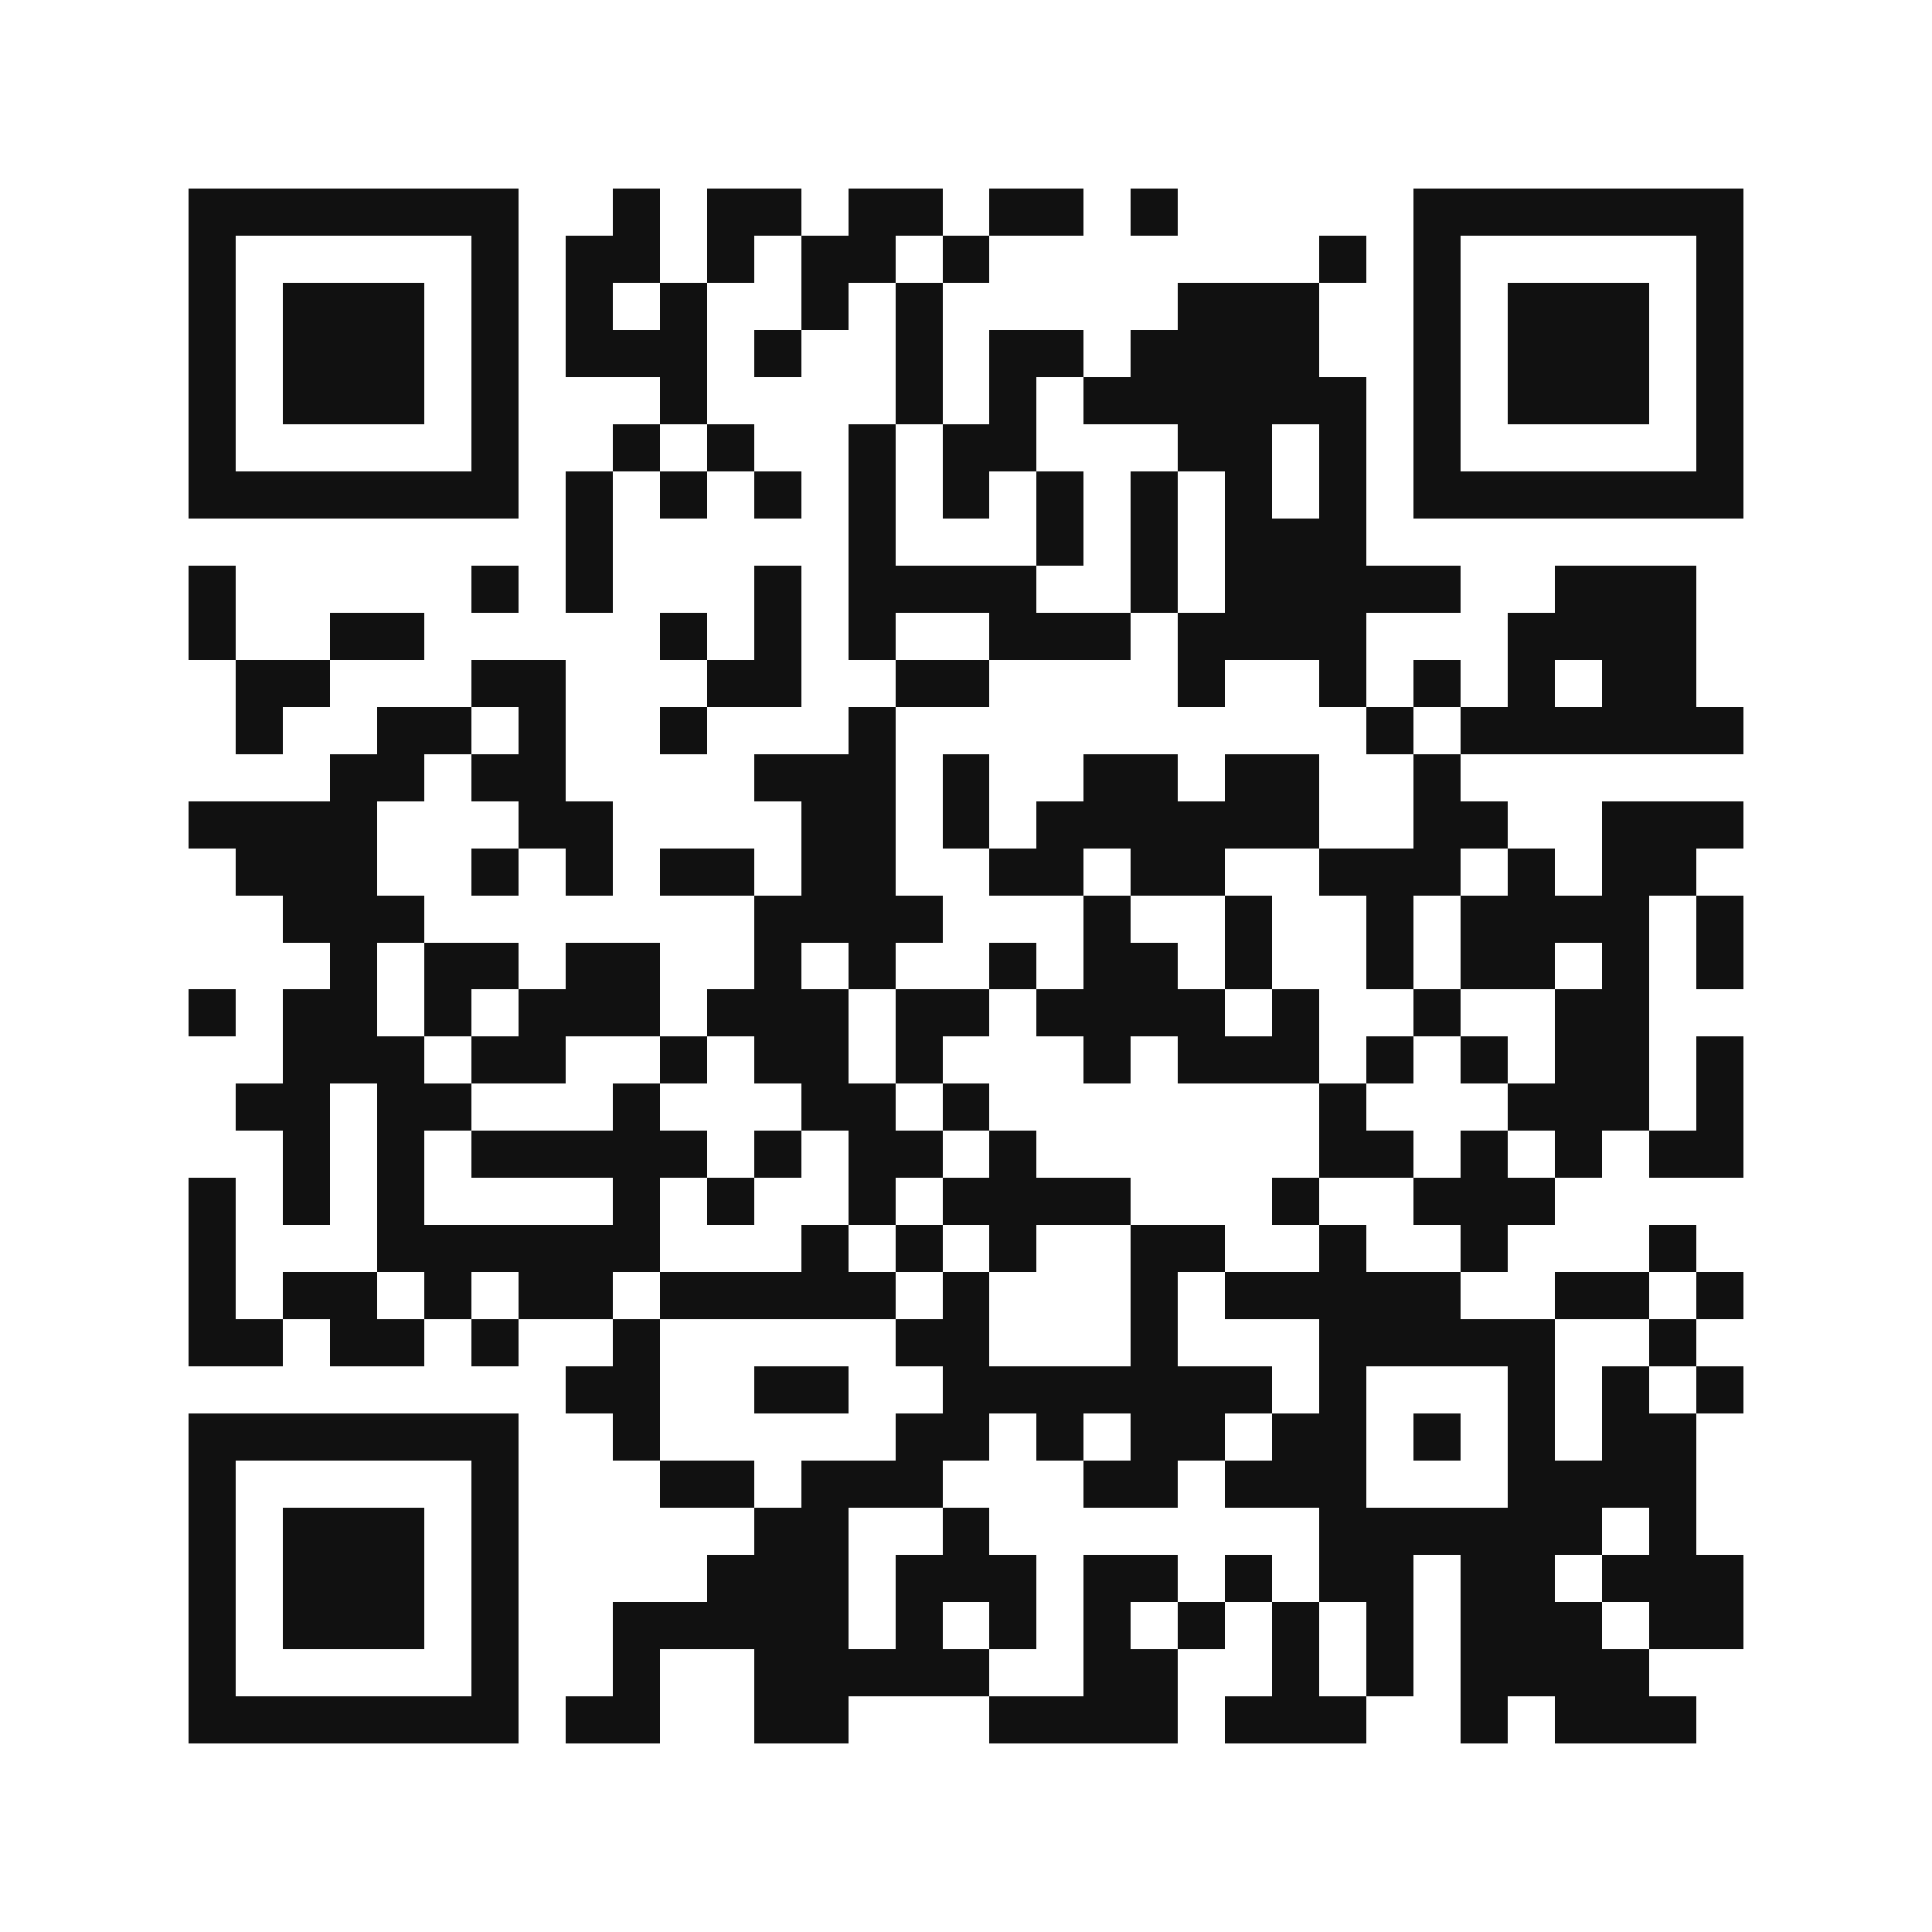
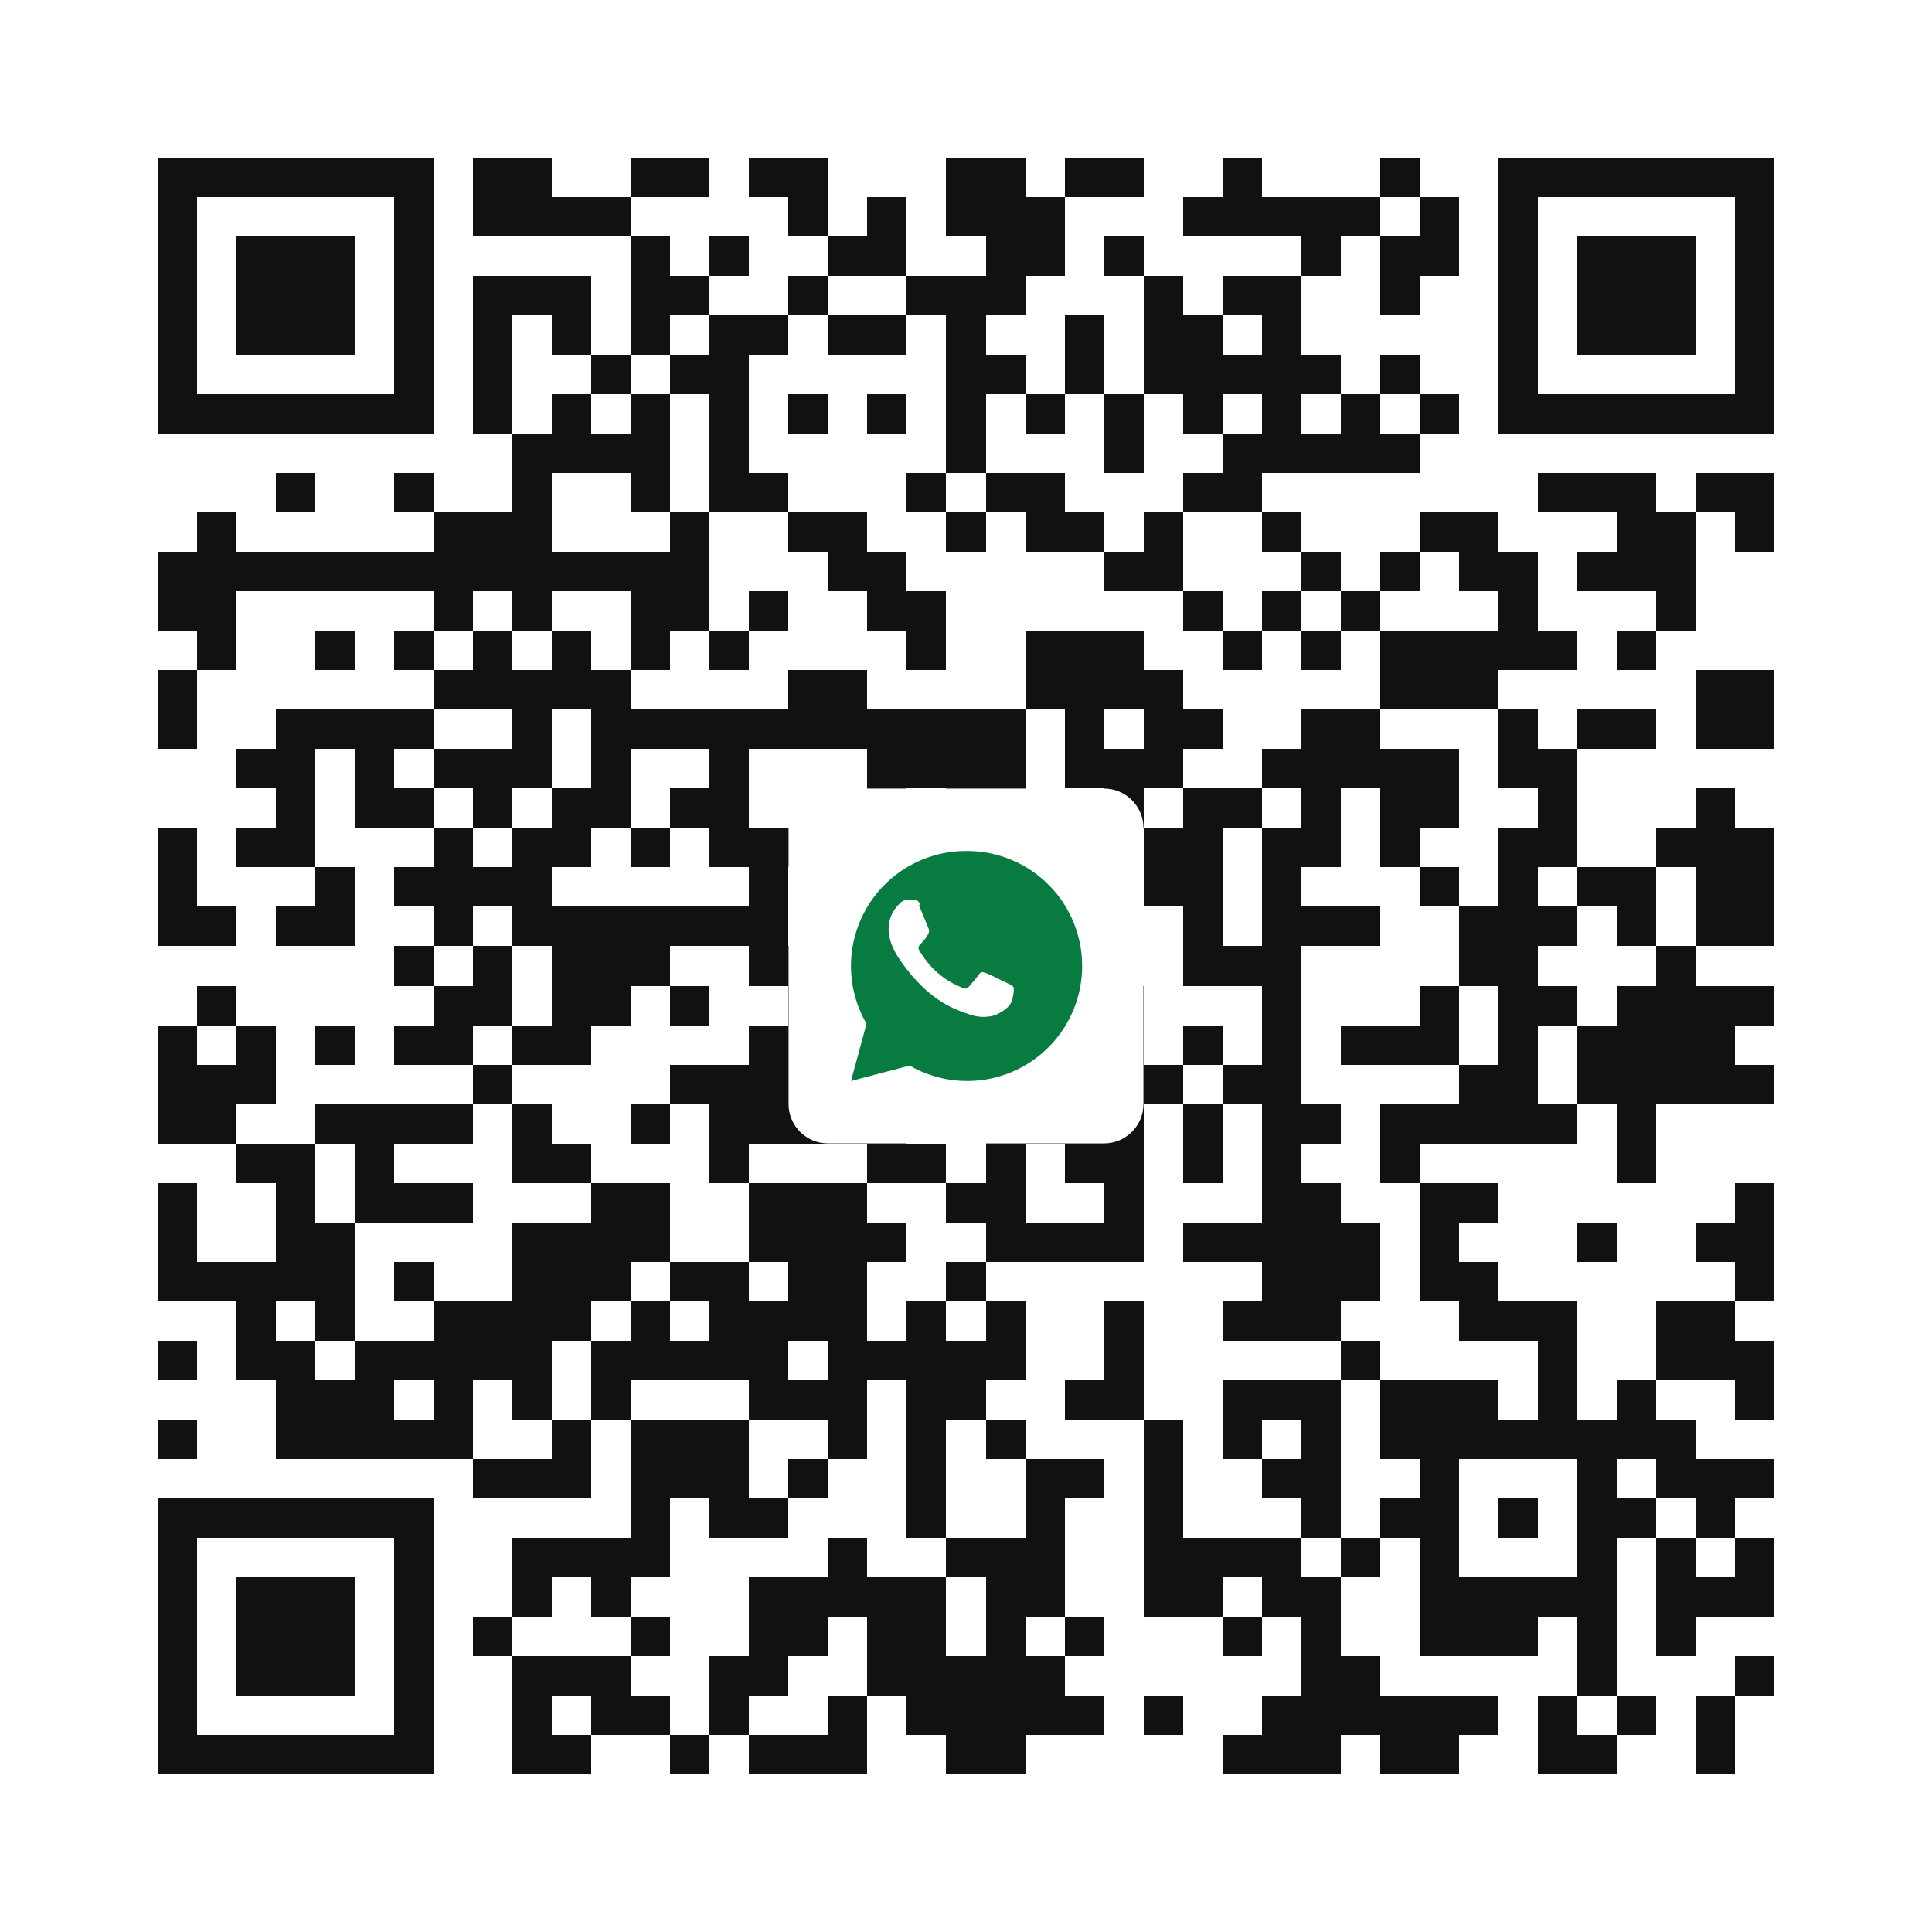
- <svg xmlns="http://www.w3.org/2000/svg" viewBox="0 0 41 41" width="135" height="135">
-   <rect width="41" height="41" fill="#fff" />
-   <path d="M4 4h1v1h-1zM5 4h1v1h-1zM6 4h1v1h-1zM7 4h1v1h-1zM8 4h1v1h-1zM9 4h1v1h-1zM10 4h1v1h-1zM13 4h1v1h-1zM15 4h1v1h-1zM16 4h1v1h-1zM18 4h1v1h-1zM19 4h1v1h-1zM21 4h1v1h-1zM22 4h1v1h-1zM24 4h1v1h-1zM30 4h1v1h-1zM31 4h1v1h-1zM32 4h1v1h-1zM33 4h1v1h-1zM34 4h1v1h-1zM35 4h1v1h-1zM36 4h1v1h-1zM4 5h1v1h-1zM10 5h1v1h-1zM12 5h1v1h-1zM13 5h1v1h-1zM15 5h1v1h-1zM17 5h1v1h-1zM18 5h1v1h-1zM20 5h1v1h-1zM28 5h1v1h-1zM30 5h1v1h-1zM36 5h1v1h-1zM4 6h1v1h-1zM6 6h1v1h-1zM7 6h1v1h-1zM8 6h1v1h-1zM10 6h1v1h-1zM12 6h1v1h-1zM14 6h1v1h-1zM17 6h1v1h-1zM19 6h1v1h-1zM25 6h1v1h-1zM26 6h1v1h-1zM27 6h1v1h-1zM30 6h1v1h-1zM32 6h1v1h-1zM33 6h1v1h-1zM34 6h1v1h-1zM36 6h1v1h-1zM4 7h1v1h-1zM6 7h1v1h-1zM7 7h1v1h-1zM8 7h1v1h-1zM10 7h1v1h-1zM12 7h1v1h-1zM13 7h1v1h-1zM14 7h1v1h-1zM16 7h1v1h-1zM19 7h1v1h-1zM21 7h1v1h-1zM22 7h1v1h-1zM24 7h1v1h-1zM25 7h1v1h-1zM26 7h1v1h-1zM27 7h1v1h-1zM30 7h1v1h-1zM32 7h1v1h-1zM33 7h1v1h-1zM34 7h1v1h-1zM36 7h1v1h-1zM4 8h1v1h-1zM6 8h1v1h-1zM7 8h1v1h-1zM8 8h1v1h-1zM10 8h1v1h-1zM14 8h1v1h-1zM19 8h1v1h-1zM21 8h1v1h-1zM23 8h1v1h-1zM24 8h1v1h-1zM25 8h1v1h-1zM26 8h1v1h-1zM27 8h1v1h-1zM28 8h1v1h-1zM30 8h1v1h-1zM32 8h1v1h-1zM33 8h1v1h-1zM34 8h1v1h-1zM36 8h1v1h-1zM4 9h1v1h-1zM10 9h1v1h-1zM13 9h1v1h-1zM15 9h1v1h-1zM18 9h1v1h-1zM20 9h1v1h-1zM21 9h1v1h-1zM25 9h1v1h-1zM26 9h1v1h-1zM28 9h1v1h-1zM30 9h1v1h-1zM36 9h1v1h-1zM4 10h1v1h-1zM5 10h1v1h-1zM6 10h1v1h-1zM7 10h1v1h-1zM8 10h1v1h-1zM9 10h1v1h-1zM10 10h1v1h-1zM12 10h1v1h-1zM14 10h1v1h-1zM16 10h1v1h-1zM18 10h1v1h-1zM20 10h1v1h-1zM22 10h1v1h-1zM24 10h1v1h-1zM26 10h1v1h-1zM28 10h1v1h-1zM30 10h1v1h-1zM31 10h1v1h-1zM32 10h1v1h-1zM33 10h1v1h-1zM34 10h1v1h-1zM35 10h1v1h-1zM36 10h1v1h-1zM12 11h1v1h-1zM18 11h1v1h-1zM22 11h1v1h-1zM24 11h1v1h-1zM26 11h1v1h-1zM27 11h1v1h-1zM28 11h1v1h-1zM4 12h1v1h-1zM10 12h1v1h-1zM12 12h1v1h-1zM16 12h1v1h-1zM18 12h1v1h-1zM19 12h1v1h-1zM20 12h1v1h-1zM21 12h1v1h-1zM24 12h1v1h-1zM26 12h1v1h-1zM27 12h1v1h-1zM28 12h1v1h-1zM29 12h1v1h-1zM30 12h1v1h-1zM33 12h1v1h-1zM34 12h1v1h-1zM35 12h1v1h-1zM4 13h1v1h-1zM7 13h1v1h-1zM8 13h1v1h-1zM14 13h1v1h-1zM16 13h1v1h-1zM18 13h1v1h-1zM21 13h1v1h-1zM22 13h1v1h-1zM23 13h1v1h-1zM25 13h1v1h-1zM26 13h1v1h-1zM27 13h1v1h-1zM28 13h1v1h-1zM32 13h1v1h-1zM33 13h1v1h-1zM34 13h1v1h-1zM35 13h1v1h-1zM5 14h1v1h-1zM6 14h1v1h-1zM10 14h1v1h-1zM11 14h1v1h-1zM15 14h1v1h-1zM16 14h1v1h-1zM19 14h1v1h-1zM20 14h1v1h-1zM25 14h1v1h-1zM28 14h1v1h-1zM30 14h1v1h-1zM32 14h1v1h-1zM34 14h1v1h-1zM35 14h1v1h-1zM5 15h1v1h-1zM8 15h1v1h-1zM9 15h1v1h-1zM11 15h1v1h-1zM14 15h1v1h-1zM18 15h1v1h-1zM29 15h1v1h-1zM31 15h1v1h-1zM32 15h1v1h-1zM33 15h1v1h-1zM34 15h1v1h-1zM35 15h1v1h-1zM36 15h1v1h-1zM7 16h1v1h-1zM8 16h1v1h-1zM10 16h1v1h-1zM11 16h1v1h-1zM16 16h1v1h-1zM17 16h1v1h-1zM18 16h1v1h-1zM20 16h1v1h-1zM23 16h1v1h-1zM24 16h1v1h-1zM26 16h1v1h-1zM27 16h1v1h-1zM30 16h1v1h-1zM4 17h1v1h-1zM5 17h1v1h-1zM6 17h1v1h-1zM7 17h1v1h-1zM11 17h1v1h-1zM12 17h1v1h-1zM17 17h1v1h-1zM18 17h1v1h-1zM20 17h1v1h-1zM22 17h1v1h-1zM23 17h1v1h-1zM24 17h1v1h-1zM25 17h1v1h-1zM26 17h1v1h-1zM27 17h1v1h-1zM30 17h1v1h-1zM31 17h1v1h-1zM34 17h1v1h-1zM35 17h1v1h-1zM36 17h1v1h-1zM5 18h1v1h-1zM6 18h1v1h-1zM7 18h1v1h-1zM10 18h1v1h-1zM12 18h1v1h-1zM14 18h1v1h-1zM15 18h1v1h-1zM17 18h1v1h-1zM18 18h1v1h-1zM21 18h1v1h-1zM22 18h1v1h-1zM24 18h1v1h-1zM25 18h1v1h-1zM28 18h1v1h-1zM29 18h1v1h-1zM30 18h1v1h-1zM32 18h1v1h-1zM34 18h1v1h-1zM35 18h1v1h-1zM6 19h1v1h-1zM7 19h1v1h-1zM8 19h1v1h-1zM16 19h1v1h-1zM17 19h1v1h-1zM18 19h1v1h-1zM19 19h1v1h-1zM23 19h1v1h-1zM26 19h1v1h-1zM29 19h1v1h-1zM31 19h1v1h-1zM32 19h1v1h-1zM33 19h1v1h-1zM34 19h1v1h-1zM36 19h1v1h-1zM7 20h1v1h-1zM9 20h1v1h-1zM10 20h1v1h-1zM12 20h1v1h-1zM13 20h1v1h-1zM16 20h1v1h-1zM18 20h1v1h-1zM21 20h1v1h-1zM23 20h1v1h-1zM24 20h1v1h-1zM26 20h1v1h-1zM29 20h1v1h-1zM31 20h1v1h-1zM32 20h1v1h-1zM34 20h1v1h-1zM36 20h1v1h-1zM4 21h1v1h-1zM6 21h1v1h-1zM7 21h1v1h-1zM9 21h1v1h-1zM11 21h1v1h-1zM12 21h1v1h-1zM13 21h1v1h-1zM15 21h1v1h-1zM16 21h1v1h-1zM17 21h1v1h-1zM19 21h1v1h-1zM20 21h1v1h-1zM22 21h1v1h-1zM23 21h1v1h-1zM24 21h1v1h-1zM25 21h1v1h-1zM27 21h1v1h-1zM30 21h1v1h-1zM33 21h1v1h-1zM34 21h1v1h-1zM6 22h1v1h-1zM7 22h1v1h-1zM8 22h1v1h-1zM10 22h1v1h-1zM11 22h1v1h-1zM14 22h1v1h-1zM16 22h1v1h-1zM17 22h1v1h-1zM19 22h1v1h-1zM23 22h1v1h-1zM25 22h1v1h-1zM26 22h1v1h-1zM27 22h1v1h-1zM29 22h1v1h-1zM31 22h1v1h-1zM33 22h1v1h-1zM34 22h1v1h-1zM36 22h1v1h-1zM5 23h1v1h-1zM6 23h1v1h-1zM8 23h1v1h-1zM9 23h1v1h-1zM13 23h1v1h-1zM17 23h1v1h-1zM18 23h1v1h-1zM20 23h1v1h-1zM28 23h1v1h-1zM32 23h1v1h-1zM33 23h1v1h-1zM34 23h1v1h-1zM36 23h1v1h-1zM6 24h1v1h-1zM8 24h1v1h-1zM10 24h1v1h-1zM11 24h1v1h-1zM12 24h1v1h-1zM13 24h1v1h-1zM14 24h1v1h-1zM16 24h1v1h-1zM18 24h1v1h-1zM19 24h1v1h-1zM21 24h1v1h-1zM28 24h1v1h-1zM29 24h1v1h-1zM31 24h1v1h-1zM33 24h1v1h-1zM35 24h1v1h-1zM36 24h1v1h-1zM4 25h1v1h-1zM6 25h1v1h-1zM8 25h1v1h-1zM13 25h1v1h-1zM15 25h1v1h-1zM18 25h1v1h-1zM20 25h1v1h-1zM21 25h1v1h-1zM22 25h1v1h-1zM23 25h1v1h-1zM27 25h1v1h-1zM30 25h1v1h-1zM31 25h1v1h-1zM32 25h1v1h-1zM4 26h1v1h-1zM8 26h1v1h-1zM9 26h1v1h-1zM10 26h1v1h-1zM11 26h1v1h-1zM12 26h1v1h-1zM13 26h1v1h-1zM17 26h1v1h-1zM19 26h1v1h-1zM21 26h1v1h-1zM24 26h1v1h-1zM25 26h1v1h-1zM28 26h1v1h-1zM31 26h1v1h-1zM35 26h1v1h-1zM4 27h1v1h-1zM6 27h1v1h-1zM7 27h1v1h-1zM9 27h1v1h-1zM11 27h1v1h-1zM12 27h1v1h-1zM14 27h1v1h-1zM15 27h1v1h-1zM16 27h1v1h-1zM17 27h1v1h-1zM18 27h1v1h-1zM20 27h1v1h-1zM24 27h1v1h-1zM26 27h1v1h-1zM27 27h1v1h-1zM28 27h1v1h-1zM29 27h1v1h-1zM30 27h1v1h-1zM33 27h1v1h-1zM34 27h1v1h-1zM36 27h1v1h-1zM4 28h1v1h-1zM5 28h1v1h-1zM7 28h1v1h-1zM8 28h1v1h-1zM10 28h1v1h-1zM13 28h1v1h-1zM19 28h1v1h-1zM20 28h1v1h-1zM24 28h1v1h-1zM28 28h1v1h-1zM29 28h1v1h-1zM30 28h1v1h-1zM31 28h1v1h-1zM32 28h1v1h-1zM35 28h1v1h-1zM12 29h1v1h-1zM13 29h1v1h-1zM16 29h1v1h-1zM17 29h1v1h-1zM20 29h1v1h-1zM21 29h1v1h-1zM22 29h1v1h-1zM23 29h1v1h-1zM24 29h1v1h-1zM25 29h1v1h-1zM26 29h1v1h-1zM28 29h1v1h-1zM32 29h1v1h-1zM34 29h1v1h-1zM36 29h1v1h-1zM4 30h1v1h-1zM5 30h1v1h-1zM6 30h1v1h-1zM7 30h1v1h-1zM8 30h1v1h-1zM9 30h1v1h-1zM10 30h1v1h-1zM13 30h1v1h-1zM19 30h1v1h-1zM20 30h1v1h-1zM22 30h1v1h-1zM24 30h1v1h-1zM25 30h1v1h-1zM27 30h1v1h-1zM28 30h1v1h-1zM30 30h1v1h-1zM32 30h1v1h-1zM34 30h1v1h-1zM35 30h1v1h-1zM4 31h1v1h-1zM10 31h1v1h-1zM14 31h1v1h-1zM15 31h1v1h-1zM17 31h1v1h-1zM18 31h1v1h-1zM19 31h1v1h-1zM23 31h1v1h-1zM24 31h1v1h-1zM26 31h1v1h-1zM27 31h1v1h-1zM28 31h1v1h-1zM32 31h1v1h-1zM33 31h1v1h-1zM34 31h1v1h-1zM35 31h1v1h-1zM4 32h1v1h-1zM6 32h1v1h-1zM7 32h1v1h-1zM8 32h1v1h-1zM10 32h1v1h-1zM16 32h1v1h-1zM17 32h1v1h-1zM20 32h1v1h-1zM28 32h1v1h-1zM29 32h1v1h-1zM30 32h1v1h-1zM31 32h1v1h-1zM32 32h1v1h-1zM33 32h1v1h-1zM35 32h1v1h-1zM4 33h1v1h-1zM6 33h1v1h-1zM7 33h1v1h-1zM8 33h1v1h-1zM10 33h1v1h-1zM15 33h1v1h-1zM16 33h1v1h-1zM17 33h1v1h-1zM19 33h1v1h-1zM20 33h1v1h-1zM21 33h1v1h-1zM23 33h1v1h-1zM24 33h1v1h-1zM26 33h1v1h-1zM28 33h1v1h-1zM29 33h1v1h-1zM31 33h1v1h-1zM32 33h1v1h-1zM34 33h1v1h-1zM35 33h1v1h-1zM36 33h1v1h-1zM4 34h1v1h-1zM6 34h1v1h-1zM7 34h1v1h-1zM8 34h1v1h-1zM10 34h1v1h-1zM13 34h1v1h-1zM14 34h1v1h-1zM15 34h1v1h-1zM16 34h1v1h-1zM17 34h1v1h-1zM19 34h1v1h-1zM21 34h1v1h-1zM23 34h1v1h-1zM25 34h1v1h-1zM27 34h1v1h-1zM29 34h1v1h-1zM31 34h1v1h-1zM32 34h1v1h-1zM33 34h1v1h-1zM35 34h1v1h-1zM36 34h1v1h-1zM4 35h1v1h-1zM10 35h1v1h-1zM13 35h1v1h-1zM16 35h1v1h-1zM17 35h1v1h-1zM18 35h1v1h-1zM19 35h1v1h-1zM20 35h1v1h-1zM23 35h1v1h-1zM24 35h1v1h-1zM27 35h1v1h-1zM29 35h1v1h-1zM31 35h1v1h-1zM32 35h1v1h-1zM33 35h1v1h-1zM34 35h1v1h-1zM4 36h1v1h-1zM5 36h1v1h-1zM6 36h1v1h-1zM7 36h1v1h-1zM8 36h1v1h-1zM9 36h1v1h-1zM10 36h1v1h-1zM12 36h1v1h-1zM13 36h1v1h-1zM16 36h1v1h-1zM17 36h1v1h-1zM21 36h1v1h-1zM22 36h1v1h-1zM23 36h1v1h-1zM24 36h1v1h-1zM26 36h1v1h-1zM27 36h1v1h-1zM28 36h1v1h-1zM31 36h1v1h-1zM33 36h1v1h-1zM34 36h1v1h-1zM35 36h1v1h-1z" fill="#111" shape-rendering="crispEdges" />
+ <svg xmlns="http://www.w3.org/2000/svg" viewBox="0 0 49 49" width="135" height="135">
+   <rect width="49" height="49" fill="#fff" />
+   <path d="M4 4h1v1h-1zM5 4h1v1h-1zM6 4h1v1h-1zM7 4h1v1h-1zM8 4h1v1h-1zM9 4h1v1h-1zM10 4h1v1h-1zM12 4h1v1h-1zM13 4h1v1h-1zM16 4h1v1h-1zM17 4h1v1h-1zM19 4h1v1h-1zM20 4h1v1h-1zM24 4h1v1h-1zM25 4h1v1h-1zM27 4h1v1h-1zM28 4h1v1h-1zM31 4h1v1h-1zM35 4h1v1h-1zM38 4h1v1h-1zM39 4h1v1h-1zM40 4h1v1h-1zM41 4h1v1h-1zM42 4h1v1h-1zM43 4h1v1h-1zM44 4h1v1h-1zM4 5h1v1h-1zM10 5h1v1h-1zM12 5h1v1h-1zM13 5h1v1h-1zM14 5h1v1h-1zM15 5h1v1h-1zM20 5h1v1h-1zM22 5h1v1h-1zM24 5h1v1h-1zM25 5h1v1h-1zM26 5h1v1h-1zM30 5h1v1h-1zM31 5h1v1h-1zM32 5h1v1h-1zM33 5h1v1h-1zM34 5h1v1h-1zM36 5h1v1h-1zM38 5h1v1h-1zM44 5h1v1h-1zM4 6h1v1h-1zM6 6h1v1h-1zM7 6h1v1h-1zM8 6h1v1h-1zM10 6h1v1h-1zM16 6h1v1h-1zM18 6h1v1h-1zM21 6h1v1h-1zM22 6h1v1h-1zM25 6h1v1h-1zM26 6h1v1h-1zM28 6h1v1h-1zM33 6h1v1h-1zM35 6h1v1h-1zM36 6h1v1h-1zM38 6h1v1h-1zM40 6h1v1h-1zM41 6h1v1h-1zM42 6h1v1h-1zM44 6h1v1h-1zM4 7h1v1h-1zM6 7h1v1h-1zM7 7h1v1h-1zM8 7h1v1h-1zM10 7h1v1h-1zM12 7h1v1h-1zM13 7h1v1h-1zM14 7h1v1h-1zM16 7h1v1h-1zM17 7h1v1h-1zM20 7h1v1h-1zM23 7h1v1h-1zM24 7h1v1h-1zM25 7h1v1h-1zM29 7h1v1h-1zM31 7h1v1h-1zM32 7h1v1h-1zM35 7h1v1h-1zM38 7h1v1h-1zM40 7h1v1h-1zM41 7h1v1h-1zM42 7h1v1h-1zM44 7h1v1h-1zM4 8h1v1h-1zM6 8h1v1h-1zM7 8h1v1h-1zM8 8h1v1h-1zM10 8h1v1h-1zM12 8h1v1h-1zM14 8h1v1h-1zM16 8h1v1h-1zM18 8h1v1h-1zM19 8h1v1h-1zM21 8h1v1h-1zM22 8h1v1h-1zM24 8h1v1h-1zM27 8h1v1h-1zM29 8h1v1h-1zM30 8h1v1h-1zM32 8h1v1h-1zM38 8h1v1h-1zM40 8h1v1h-1zM41 8h1v1h-1zM42 8h1v1h-1zM44 8h1v1h-1zM4 9h1v1h-1zM10 9h1v1h-1zM12 9h1v1h-1zM15 9h1v1h-1zM17 9h1v1h-1zM18 9h1v1h-1zM24 9h1v1h-1zM25 9h1v1h-1zM27 9h1v1h-1zM29 9h1v1h-1zM30 9h1v1h-1zM31 9h1v1h-1zM32 9h1v1h-1zM33 9h1v1h-1zM35 9h1v1h-1zM38 9h1v1h-1zM44 9h1v1h-1zM4 10h1v1h-1zM5 10h1v1h-1zM6 10h1v1h-1zM7 10h1v1h-1zM8 10h1v1h-1zM9 10h1v1h-1zM10 10h1v1h-1zM12 10h1v1h-1zM14 10h1v1h-1zM16 10h1v1h-1zM18 10h1v1h-1zM20 10h1v1h-1zM22 10h1v1h-1zM24 10h1v1h-1zM26 10h1v1h-1zM28 10h1v1h-1zM30 10h1v1h-1zM32 10h1v1h-1zM34 10h1v1h-1zM36 10h1v1h-1zM38 10h1v1h-1zM39 10h1v1h-1zM40 10h1v1h-1zM41 10h1v1h-1zM42 10h1v1h-1zM43 10h1v1h-1zM44 10h1v1h-1zM13 11h1v1h-1zM14 11h1v1h-1zM15 11h1v1h-1zM16 11h1v1h-1zM18 11h1v1h-1zM24 11h1v1h-1zM28 11h1v1h-1zM31 11h1v1h-1zM32 11h1v1h-1zM33 11h1v1h-1zM34 11h1v1h-1zM35 11h1v1h-1zM7 12h1v1h-1zM10 12h1v1h-1zM13 12h1v1h-1zM16 12h1v1h-1zM18 12h1v1h-1zM19 12h1v1h-1zM23 12h1v1h-1zM25 12h1v1h-1zM26 12h1v1h-1zM30 12h1v1h-1zM31 12h1v1h-1zM39 12h1v1h-1zM40 12h1v1h-1zM41 12h1v1h-1zM43 12h1v1h-1zM44 12h1v1h-1zM5 13h1v1h-1zM11 13h1v1h-1zM12 13h1v1h-1zM13 13h1v1h-1zM17 13h1v1h-1zM20 13h1v1h-1zM21 13h1v1h-1zM24 13h1v1h-1zM26 13h1v1h-1zM27 13h1v1h-1zM29 13h1v1h-1zM32 13h1v1h-1zM36 13h1v1h-1zM37 13h1v1h-1zM41 13h1v1h-1zM42 13h1v1h-1zM44 13h1v1h-1zM4 14h1v1h-1zM5 14h1v1h-1zM6 14h1v1h-1zM7 14h1v1h-1zM8 14h1v1h-1zM9 14h1v1h-1zM10 14h1v1h-1zM11 14h1v1h-1zM12 14h1v1h-1zM13 14h1v1h-1zM14 14h1v1h-1zM15 14h1v1h-1zM16 14h1v1h-1zM17 14h1v1h-1zM21 14h1v1h-1zM22 14h1v1h-1zM28 14h1v1h-1zM29 14h1v1h-1zM33 14h1v1h-1zM35 14h1v1h-1zM37 14h1v1h-1zM38 14h1v1h-1zM40 14h1v1h-1zM41 14h1v1h-1zM42 14h1v1h-1zM4 15h1v1h-1zM5 15h1v1h-1zM11 15h1v1h-1zM13 15h1v1h-1zM16 15h1v1h-1zM17 15h1v1h-1zM19 15h1v1h-1zM22 15h1v1h-1zM23 15h1v1h-1zM30 15h1v1h-1zM32 15h1v1h-1zM34 15h1v1h-1zM38 15h1v1h-1zM42 15h1v1h-1zM5 16h1v1h-1zM8 16h1v1h-1zM10 16h1v1h-1zM12 16h1v1h-1zM14 16h1v1h-1zM16 16h1v1h-1zM18 16h1v1h-1zM23 16h1v1h-1zM26 16h1v1h-1zM27 16h1v1h-1zM28 16h1v1h-1zM31 16h1v1h-1zM33 16h1v1h-1zM35 16h1v1h-1zM36 16h1v1h-1zM37 16h1v1h-1zM38 16h1v1h-1zM39 16h1v1h-1zM41 16h1v1h-1zM4 17h1v1h-1zM11 17h1v1h-1zM12 17h1v1h-1zM13 17h1v1h-1zM14 17h1v1h-1zM15 17h1v1h-1zM20 17h1v1h-1zM21 17h1v1h-1zM26 17h1v1h-1zM27 17h1v1h-1zM28 17h1v1h-1zM29 17h1v1h-1zM35 17h1v1h-1zM36 17h1v1h-1zM37 17h1v1h-1zM43 17h1v1h-1zM44 17h1v1h-1zM4 18h1v1h-1zM7 18h1v1h-1zM8 18h1v1h-1zM9 18h1v1h-1zM10 18h1v1h-1zM13 18h1v1h-1zM15 18h1v1h-1zM16 18h1v1h-1zM17 18h1v1h-1zM18 18h1v1h-1zM19 18h1v1h-1zM20 18h1v1h-1zM21 18h1v1h-1zM22 18h1v1h-1zM23 18h1v1h-1zM24 18h1v1h-1zM25 18h1v1h-1zM27 18h1v1h-1zM29 18h1v1h-1zM30 18h1v1h-1zM33 18h1v1h-1zM34 18h1v1h-1zM38 18h1v1h-1zM40 18h1v1h-1zM41 18h1v1h-1zM43 18h1v1h-1zM44 18h1v1h-1zM6 19h1v1h-1zM7 19h1v1h-1zM9 19h1v1h-1zM11 19h1v1h-1zM12 19h1v1h-1zM13 19h1v1h-1zM15 19h1v1h-1zM18 19h1v1h-1zM22 19h1v1h-1zM23 19h1v1h-1zM24 19h1v1h-1zM25 19h1v1h-1zM27 19h1v1h-1zM28 19h1v1h-1zM29 19h1v1h-1zM32 19h1v1h-1zM33 19h1v1h-1zM34 19h1v1h-1zM35 19h1v1h-1zM36 19h1v1h-1zM38 19h1v1h-1zM39 19h1v1h-1zM7 20h1v1h-1zM9 20h1v1h-1zM10 20h1v1h-1zM12 20h1v1h-1zM14 20h1v1h-1zM15 20h1v1h-1zM17 20h1v1h-1zM18 20h1v1h-1zM22 20h1v1h-1zM24 20h1v1h-1zM25 20h1v1h-1zM28 20h1v1h-1zM30 20h1v1h-1zM31 20h1v1h-1zM33 20h1v1h-1zM35 20h1v1h-1zM36 20h1v1h-1zM39 20h1v1h-1zM43 20h1v1h-1zM4 21h1v1h-1zM6 21h1v1h-1zM7 21h1v1h-1zM11 21h1v1h-1zM13 21h1v1h-1zM14 21h1v1h-1zM16 21h1v1h-1zM18 21h1v1h-1zM19 21h1v1h-1zM20 21h1v1h-1zM22 21h1v1h-1zM23 21h1v1h-1zM29 21h1v1h-1zM30 21h1v1h-1zM32 21h1v1h-1zM33 21h1v1h-1zM35 21h1v1h-1zM38 21h1v1h-1zM39 21h1v1h-1zM42 21h1v1h-1zM43 21h1v1h-1zM44 21h1v1h-1zM4 22h1v1h-1zM8 22h1v1h-1zM10 22h1v1h-1zM11 22h1v1h-1zM12 22h1v1h-1zM13 22h1v1h-1zM19 22h1v1h-1zM21 22h1v1h-1zM24 22h1v1h-1zM25 22h1v1h-1zM26 22h1v1h-1zM27 22h1v1h-1zM29 22h1v1h-1zM30 22h1v1h-1zM32 22h1v1h-1zM36 22h1v1h-1zM38 22h1v1h-1zM40 22h1v1h-1zM41 22h1v1h-1zM43 22h1v1h-1zM44 22h1v1h-1zM4 23h1v1h-1zM5 23h1v1h-1zM7 23h1v1h-1zM8 23h1v1h-1zM11 23h1v1h-1zM13 23h1v1h-1zM14 23h1v1h-1zM15 23h1v1h-1zM16 23h1v1h-1zM17 23h1v1h-1zM18 23h1v1h-1zM19 23h1v1h-1zM23 23h1v1h-1zM24 23h1v1h-1zM26 23h1v1h-1zM27 23h1v1h-1zM30 23h1v1h-1zM32 23h1v1h-1zM33 23h1v1h-1zM34 23h1v1h-1zM37 23h1v1h-1zM38 23h1v1h-1zM39 23h1v1h-1zM41 23h1v1h-1zM43 23h1v1h-1zM44 23h1v1h-1zM10 24h1v1h-1zM12 24h1v1h-1zM14 24h1v1h-1zM15 24h1v1h-1zM16 24h1v1h-1zM19 24h1v1h-1zM20 24h1v1h-1zM21 24h1v1h-1zM22 24h1v1h-1zM23 24h1v1h-1zM24 24h1v1h-1zM25 24h1v1h-1zM26 24h1v1h-1zM27 24h1v1h-1zM30 24h1v1h-1zM31 24h1v1h-1zM32 24h1v1h-1zM37 24h1v1h-1zM38 24h1v1h-1zM42 24h1v1h-1zM5 25h1v1h-1zM11 25h1v1h-1zM12 25h1v1h-1zM14 25h1v1h-1zM15 25h1v1h-1zM17 25h1v1h-1zM20 25h1v1h-1zM21 25h1v1h-1zM23 25h1v1h-1zM25 25h1v1h-1zM26 25h1v1h-1zM28 25h1v1h-1zM32 25h1v1h-1zM36 25h1v1h-1zM38 25h1v1h-1zM39 25h1v1h-1zM41 25h1v1h-1zM42 25h1v1h-1zM43 25h1v1h-1zM44 25h1v1h-1zM4 26h1v1h-1zM6 26h1v1h-1zM8 26h1v1h-1zM10 26h1v1h-1zM11 26h1v1h-1zM13 26h1v1h-1zM14 26h1v1h-1zM19 26h1v1h-1zM20 26h1v1h-1zM23 26h1v1h-1zM24 26h1v1h-1zM25 26h1v1h-1zM26 26h1v1h-1zM28 26h1v1h-1zM30 26h1v1h-1zM32 26h1v1h-1zM34 26h1v1h-1zM35 26h1v1h-1zM36 26h1v1h-1zM38 26h1v1h-1zM40 26h1v1h-1zM41 26h1v1h-1zM42 26h1v1h-1zM43 26h1v1h-1zM4 27h1v1h-1zM5 27h1v1h-1zM6 27h1v1h-1zM12 27h1v1h-1zM17 27h1v1h-1zM18 27h1v1h-1zM19 27h1v1h-1zM20 27h1v1h-1zM23 27h1v1h-1zM24 27h1v1h-1zM25 27h1v1h-1zM26 27h1v1h-1zM28 27h1v1h-1zM29 27h1v1h-1zM31 27h1v1h-1zM32 27h1v1h-1zM37 27h1v1h-1zM38 27h1v1h-1zM40 27h1v1h-1zM41 27h1v1h-1zM42 27h1v1h-1zM43 27h1v1h-1zM44 27h1v1h-1zM4 28h1v1h-1zM5 28h1v1h-1zM8 28h1v1h-1zM9 28h1v1h-1zM10 28h1v1h-1zM11 28h1v1h-1zM13 28h1v1h-1zM16 28h1v1h-1zM18 28h1v1h-1zM19 28h1v1h-1zM20 28h1v1h-1zM21 28h1v1h-1zM22 28h1v1h-1zM25 28h1v1h-1zM26 28h1v1h-1zM27 28h1v1h-1zM28 28h1v1h-1zM30 28h1v1h-1zM32 28h1v1h-1zM33 28h1v1h-1zM35 28h1v1h-1zM36 28h1v1h-1zM37 28h1v1h-1zM38 28h1v1h-1zM39 28h1v1h-1zM41 28h1v1h-1zM6 29h1v1h-1zM7 29h1v1h-1zM9 29h1v1h-1zM13 29h1v1h-1zM14 29h1v1h-1zM18 29h1v1h-1zM22 29h1v1h-1zM23 29h1v1h-1zM25 29h1v1h-1zM27 29h1v1h-1zM28 29h1v1h-1zM30 29h1v1h-1zM32 29h1v1h-1zM35 29h1v1h-1zM41 29h1v1h-1zM4 30h1v1h-1zM7 30h1v1h-1zM9 30h1v1h-1zM10 30h1v1h-1zM11 30h1v1h-1zM15 30h1v1h-1zM16 30h1v1h-1zM19 30h1v1h-1zM20 30h1v1h-1zM21 30h1v1h-1zM24 30h1v1h-1zM25 30h1v1h-1zM28 30h1v1h-1zM32 30h1v1h-1zM33 30h1v1h-1zM36 30h1v1h-1zM37 30h1v1h-1zM44 30h1v1h-1zM4 31h1v1h-1zM7 31h1v1h-1zM8 31h1v1h-1zM13 31h1v1h-1zM14 31h1v1h-1zM15 31h1v1h-1zM16 31h1v1h-1zM19 31h1v1h-1zM20 31h1v1h-1zM21 31h1v1h-1zM22 31h1v1h-1zM25 31h1v1h-1zM26 31h1v1h-1zM27 31h1v1h-1zM28 31h1v1h-1zM30 31h1v1h-1zM31 31h1v1h-1zM32 31h1v1h-1zM33 31h1v1h-1zM34 31h1v1h-1zM36 31h1v1h-1zM40 31h1v1h-1zM43 31h1v1h-1zM44 31h1v1h-1zM4 32h1v1h-1zM5 32h1v1h-1zM6 32h1v1h-1zM7 32h1v1h-1zM8 32h1v1h-1zM10 32h1v1h-1zM13 32h1v1h-1zM14 32h1v1h-1zM15 32h1v1h-1zM17 32h1v1h-1zM18 32h1v1h-1zM20 32h1v1h-1zM21 32h1v1h-1zM24 32h1v1h-1zM32 32h1v1h-1zM33 32h1v1h-1zM34 32h1v1h-1zM36 32h1v1h-1zM37 32h1v1h-1zM44 32h1v1h-1zM6 33h1v1h-1zM8 33h1v1h-1zM11 33h1v1h-1zM12 33h1v1h-1zM13 33h1v1h-1zM14 33h1v1h-1zM16 33h1v1h-1zM18 33h1v1h-1zM19 33h1v1h-1zM20 33h1v1h-1zM21 33h1v1h-1zM23 33h1v1h-1zM25 33h1v1h-1zM28 33h1v1h-1zM31 33h1v1h-1zM32 33h1v1h-1zM33 33h1v1h-1zM37 33h1v1h-1zM38 33h1v1h-1zM39 33h1v1h-1zM42 33h1v1h-1zM43 33h1v1h-1zM4 34h1v1h-1zM6 34h1v1h-1zM7 34h1v1h-1zM9 34h1v1h-1zM10 34h1v1h-1zM11 34h1v1h-1zM12 34h1v1h-1zM13 34h1v1h-1zM15 34h1v1h-1zM16 34h1v1h-1zM17 34h1v1h-1zM18 34h1v1h-1zM19 34h1v1h-1zM21 34h1v1h-1zM22 34h1v1h-1zM23 34h1v1h-1zM24 34h1v1h-1zM25 34h1v1h-1zM28 34h1v1h-1zM34 34h1v1h-1zM39 34h1v1h-1zM42 34h1v1h-1zM43 34h1v1h-1zM44 34h1v1h-1zM7 35h1v1h-1zM8 35h1v1h-1zM9 35h1v1h-1zM11 35h1v1h-1zM13 35h1v1h-1zM15 35h1v1h-1zM19 35h1v1h-1zM20 35h1v1h-1zM21 35h1v1h-1zM23 35h1v1h-1zM24 35h1v1h-1zM27 35h1v1h-1zM28 35h1v1h-1zM31 35h1v1h-1zM32 35h1v1h-1zM33 35h1v1h-1zM35 35h1v1h-1zM36 35h1v1h-1zM37 35h1v1h-1zM39 35h1v1h-1zM41 35h1v1h-1zM44 35h1v1h-1zM4 36h1v1h-1zM7 36h1v1h-1zM8 36h1v1h-1zM9 36h1v1h-1zM10 36h1v1h-1zM11 36h1v1h-1zM14 36h1v1h-1zM16 36h1v1h-1zM17 36h1v1h-1zM18 36h1v1h-1zM21 36h1v1h-1zM23 36h1v1h-1zM25 36h1v1h-1zM29 36h1v1h-1zM31 36h1v1h-1zM33 36h1v1h-1zM35 36h1v1h-1zM36 36h1v1h-1zM37 36h1v1h-1zM38 36h1v1h-1zM39 36h1v1h-1zM40 36h1v1h-1zM41 36h1v1h-1zM42 36h1v1h-1zM12 37h1v1h-1zM13 37h1v1h-1zM14 37h1v1h-1zM16 37h1v1h-1zM17 37h1v1h-1zM18 37h1v1h-1zM20 37h1v1h-1zM23 37h1v1h-1zM26 37h1v1h-1zM27 37h1v1h-1zM29 37h1v1h-1zM32 37h1v1h-1zM33 37h1v1h-1zM36 37h1v1h-1zM40 37h1v1h-1zM42 37h1v1h-1zM43 37h1v1h-1zM44 37h1v1h-1zM4 38h1v1h-1zM5 38h1v1h-1zM6 38h1v1h-1zM7 38h1v1h-1zM8 38h1v1h-1zM9 38h1v1h-1zM10 38h1v1h-1zM16 38h1v1h-1zM18 38h1v1h-1zM19 38h1v1h-1zM23 38h1v1h-1zM26 38h1v1h-1zM29 38h1v1h-1zM33 38h1v1h-1zM35 38h1v1h-1zM36 38h1v1h-1zM38 38h1v1h-1zM40 38h1v1h-1zM41 38h1v1h-1zM43 38h1v1h-1zM4 39h1v1h-1zM10 39h1v1h-1zM13 39h1v1h-1zM14 39h1v1h-1zM15 39h1v1h-1zM16 39h1v1h-1zM21 39h1v1h-1zM24 39h1v1h-1zM25 39h1v1h-1zM26 39h1v1h-1zM29 39h1v1h-1zM30 39h1v1h-1zM31 39h1v1h-1zM32 39h1v1h-1zM34 39h1v1h-1zM36 39h1v1h-1zM40 39h1v1h-1zM42 39h1v1h-1zM44 39h1v1h-1zM4 40h1v1h-1zM6 40h1v1h-1zM7 40h1v1h-1zM8 40h1v1h-1zM10 40h1v1h-1zM13 40h1v1h-1zM15 40h1v1h-1zM19 40h1v1h-1zM20 40h1v1h-1zM21 40h1v1h-1zM22 40h1v1h-1zM23 40h1v1h-1zM25 40h1v1h-1zM26 40h1v1h-1zM29 40h1v1h-1zM30 40h1v1h-1zM32 40h1v1h-1zM33 40h1v1h-1zM36 40h1v1h-1zM37 40h1v1h-1zM38 40h1v1h-1zM39 40h1v1h-1zM40 40h1v1h-1zM42 40h1v1h-1zM43 40h1v1h-1zM44 40h1v1h-1zM4 41h1v1h-1zM6 41h1v1h-1zM7 41h1v1h-1zM8 41h1v1h-1zM10 41h1v1h-1zM12 41h1v1h-1zM16 41h1v1h-1zM19 41h1v1h-1zM20 41h1v1h-1zM22 41h1v1h-1zM23 41h1v1h-1zM25 41h1v1h-1zM27 41h1v1h-1zM31 41h1v1h-1zM33 41h1v1h-1zM36 41h1v1h-1zM37 41h1v1h-1zM38 41h1v1h-1zM40 41h1v1h-1zM42 41h1v1h-1zM4 42h1v1h-1zM6 42h1v1h-1zM7 42h1v1h-1zM8 42h1v1h-1zM10 42h1v1h-1zM13 42h1v1h-1zM14 42h1v1h-1zM15 42h1v1h-1zM18 42h1v1h-1zM19 42h1v1h-1zM22 42h1v1h-1zM23 42h1v1h-1zM24 42h1v1h-1zM25 42h1v1h-1zM26 42h1v1h-1zM33 42h1v1h-1zM34 42h1v1h-1zM40 42h1v1h-1zM44 42h1v1h-1zM4 43h1v1h-1zM10 43h1v1h-1zM13 43h1v1h-1zM15 43h1v1h-1zM16 43h1v1h-1zM18 43h1v1h-1zM21 43h1v1h-1zM23 43h1v1h-1zM24 43h1v1h-1zM25 43h1v1h-1zM26 43h1v1h-1zM27 43h1v1h-1zM29 43h1v1h-1zM32 43h1v1h-1zM33 43h1v1h-1zM34 43h1v1h-1zM35 43h1v1h-1zM36 43h1v1h-1zM37 43h1v1h-1zM39 43h1v1h-1zM41 43h1v1h-1zM43 43h1v1h-1zM4 44h1v1h-1zM5 44h1v1h-1zM6 44h1v1h-1zM7 44h1v1h-1zM8 44h1v1h-1zM9 44h1v1h-1zM10 44h1v1h-1zM13 44h1v1h-1zM14 44h1v1h-1zM17 44h1v1h-1zM19 44h1v1h-1zM20 44h1v1h-1zM21 44h1v1h-1zM24 44h1v1h-1zM25 44h1v1h-1zM31 44h1v1h-1zM32 44h1v1h-1zM33 44h1v1h-1zM35 44h1v1h-1zM36 44h1v1h-1zM39 44h1v1h-1zM40 44h1v1h-1zM43 44h1v1h-1z" fill="#111" shape-rendering="crispEdges" />
+   <rect x="20.0" y="20.0" width="9" height="9" rx="1" fill="#fff" />
+   <g transform="translate(21.0 21.0) scale(0.2916667)">
+     <path d="M12 2a10 10 0 0 0-8.65 15.02L2 22l5.1-1.34A10 10 0 1 0 12 2Z" fill="#087b41" />
+     <path d="M8.05 6.7c-.2-.44-.41-.45-.6-.46h-.51c-.18 0-.47.07-.72.34-.25.27-.95.92-.95 2.25s.97 2.62 1.1 2.8c.14.18 1.9 2.9 4.6 4.07.64.28 1.14.45 1.53.57.64.2 1.22.17 1.67.1.51-.08 1.57-.65 1.79-1.28.22-.63.22-1.17.16-1.28-.07-.11-.25-.18-.53-.32-.27-.14-1.61-.79-1.86-.88-.25-.09-.44-.14-.62.14-.18.27-.71.88-.87 1.06-.16.18-.32.2-.59.07-.27-.14-1.15-.42-2.19-1.35-.81-.72-1.36-1.61-1.52-1.88-.16-.27-.02-.42.12-.56.12-.12.27-.32.41-.48.14-.16.18-.27.27-.45.09-.18.05-.34-.02-.48-.06-.14-.6-1.48-.82-1.98Z" fill="#fff" />
+   </g>
</svg>
